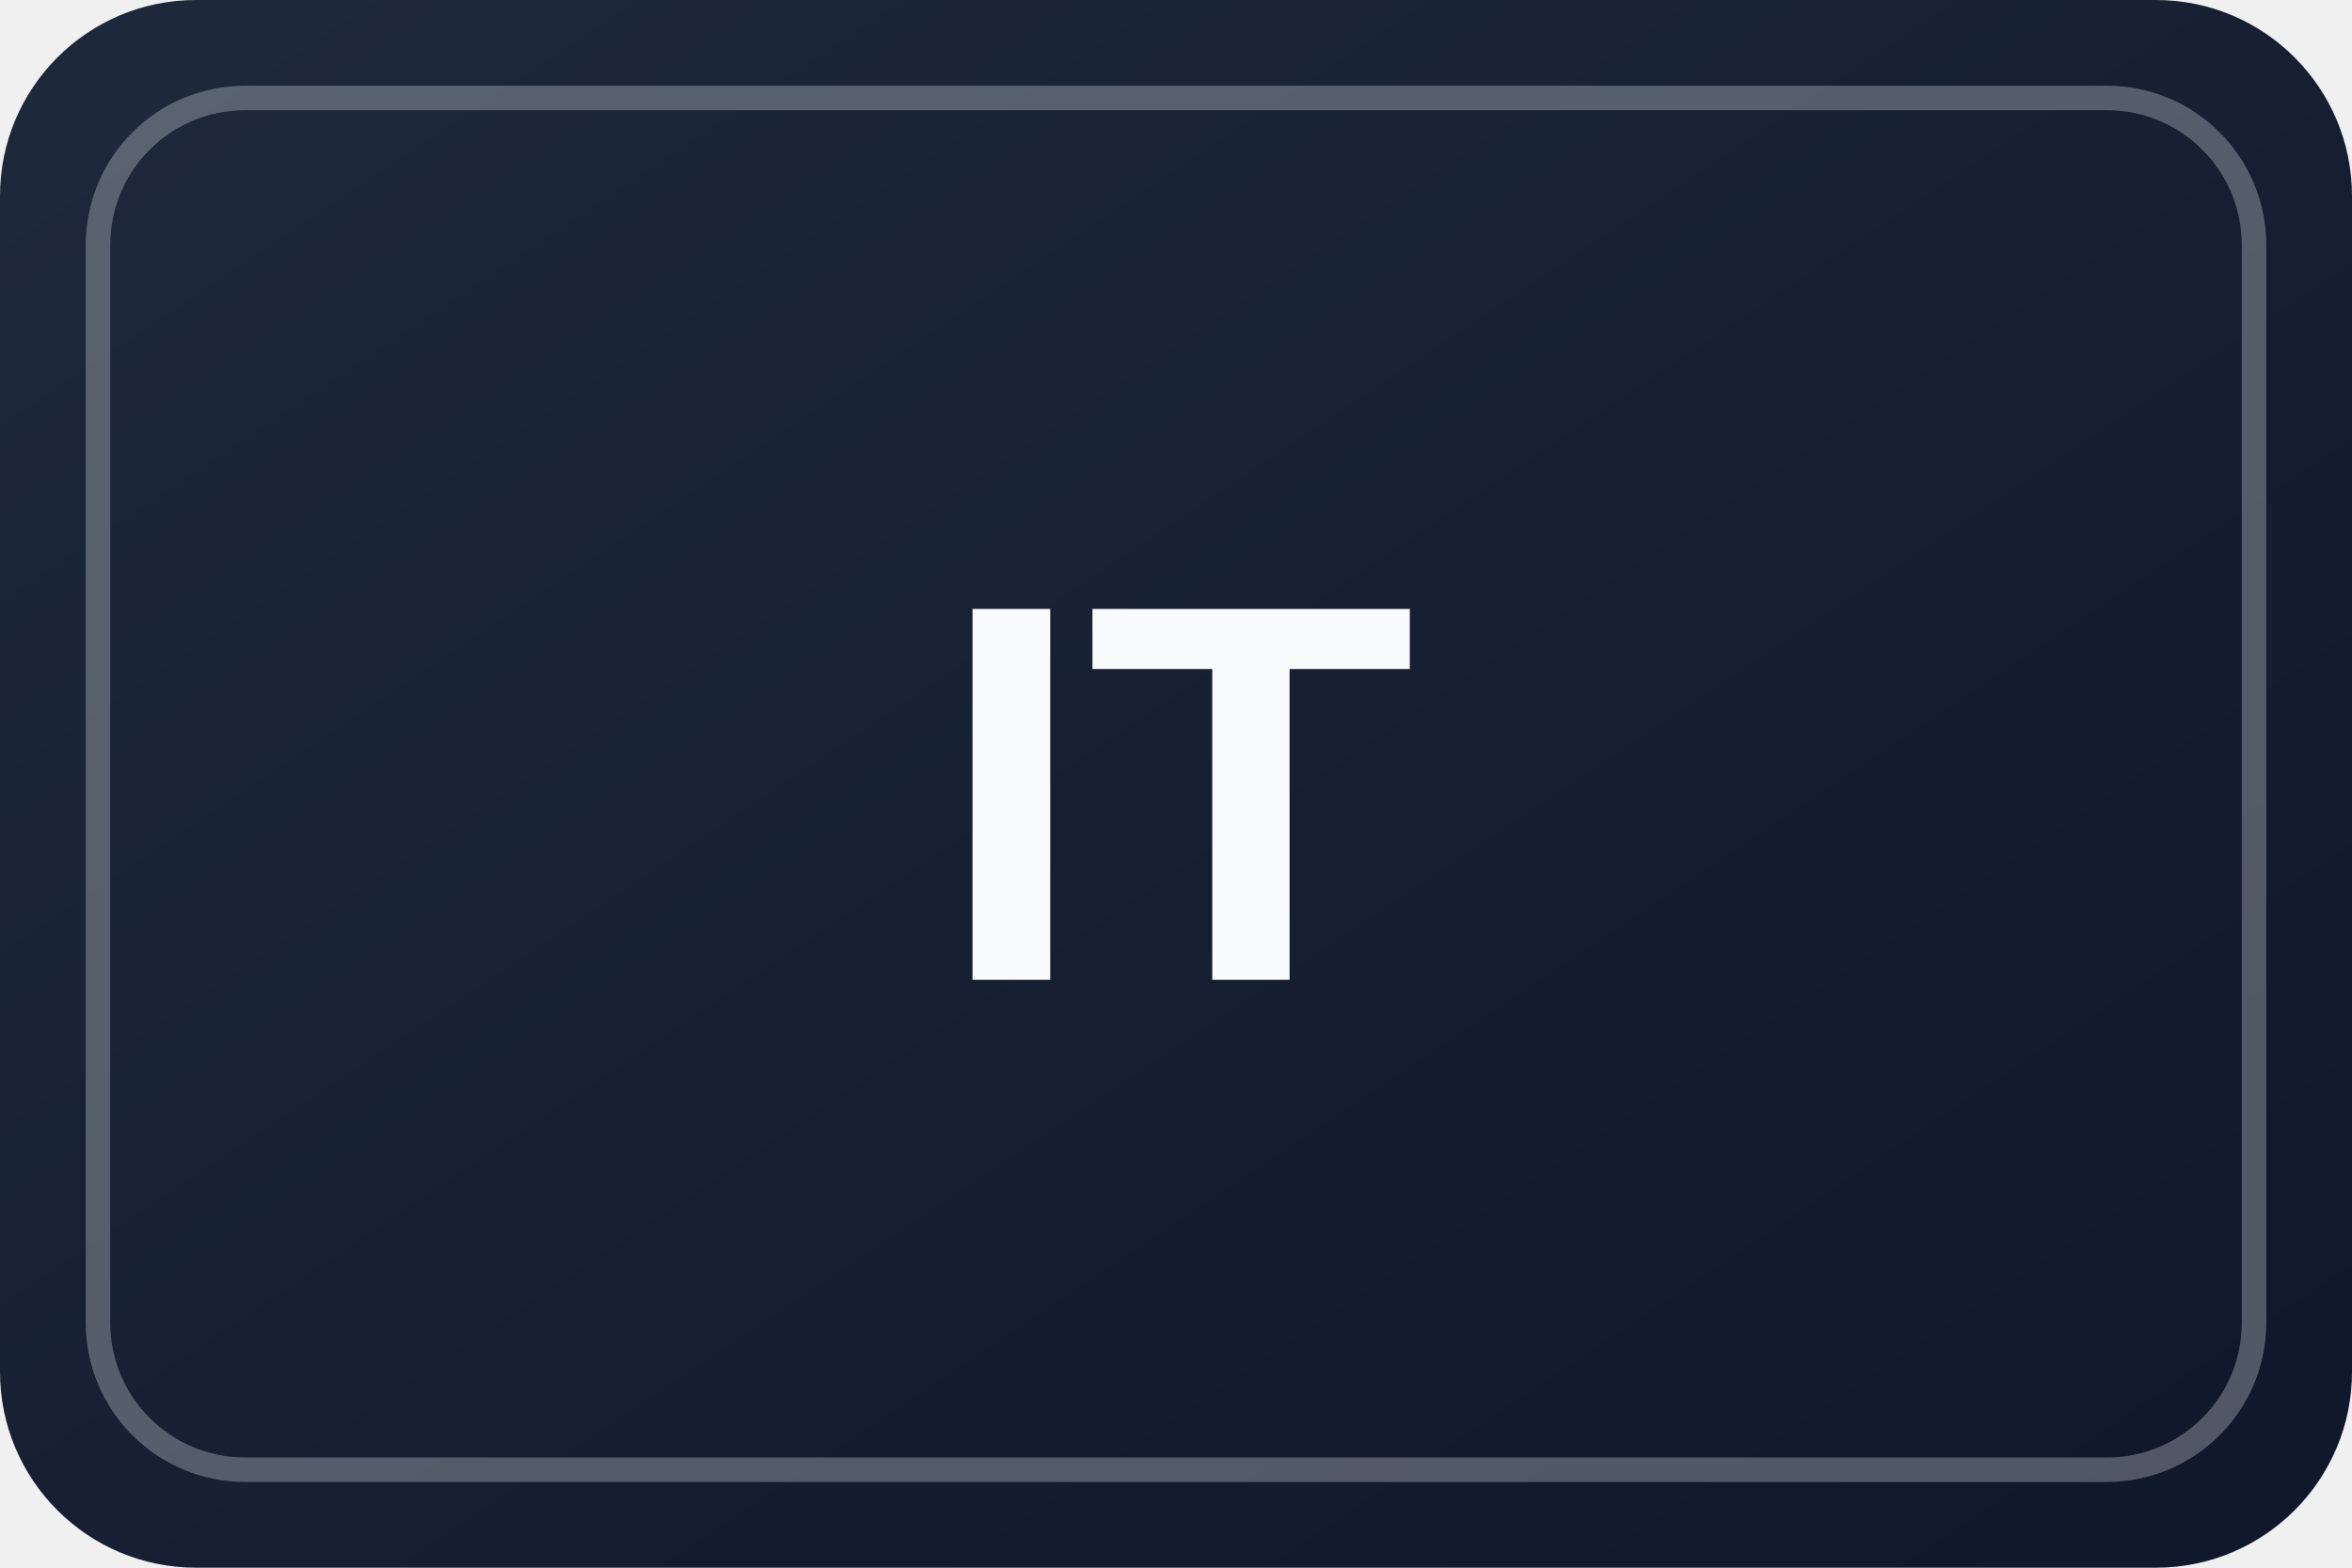
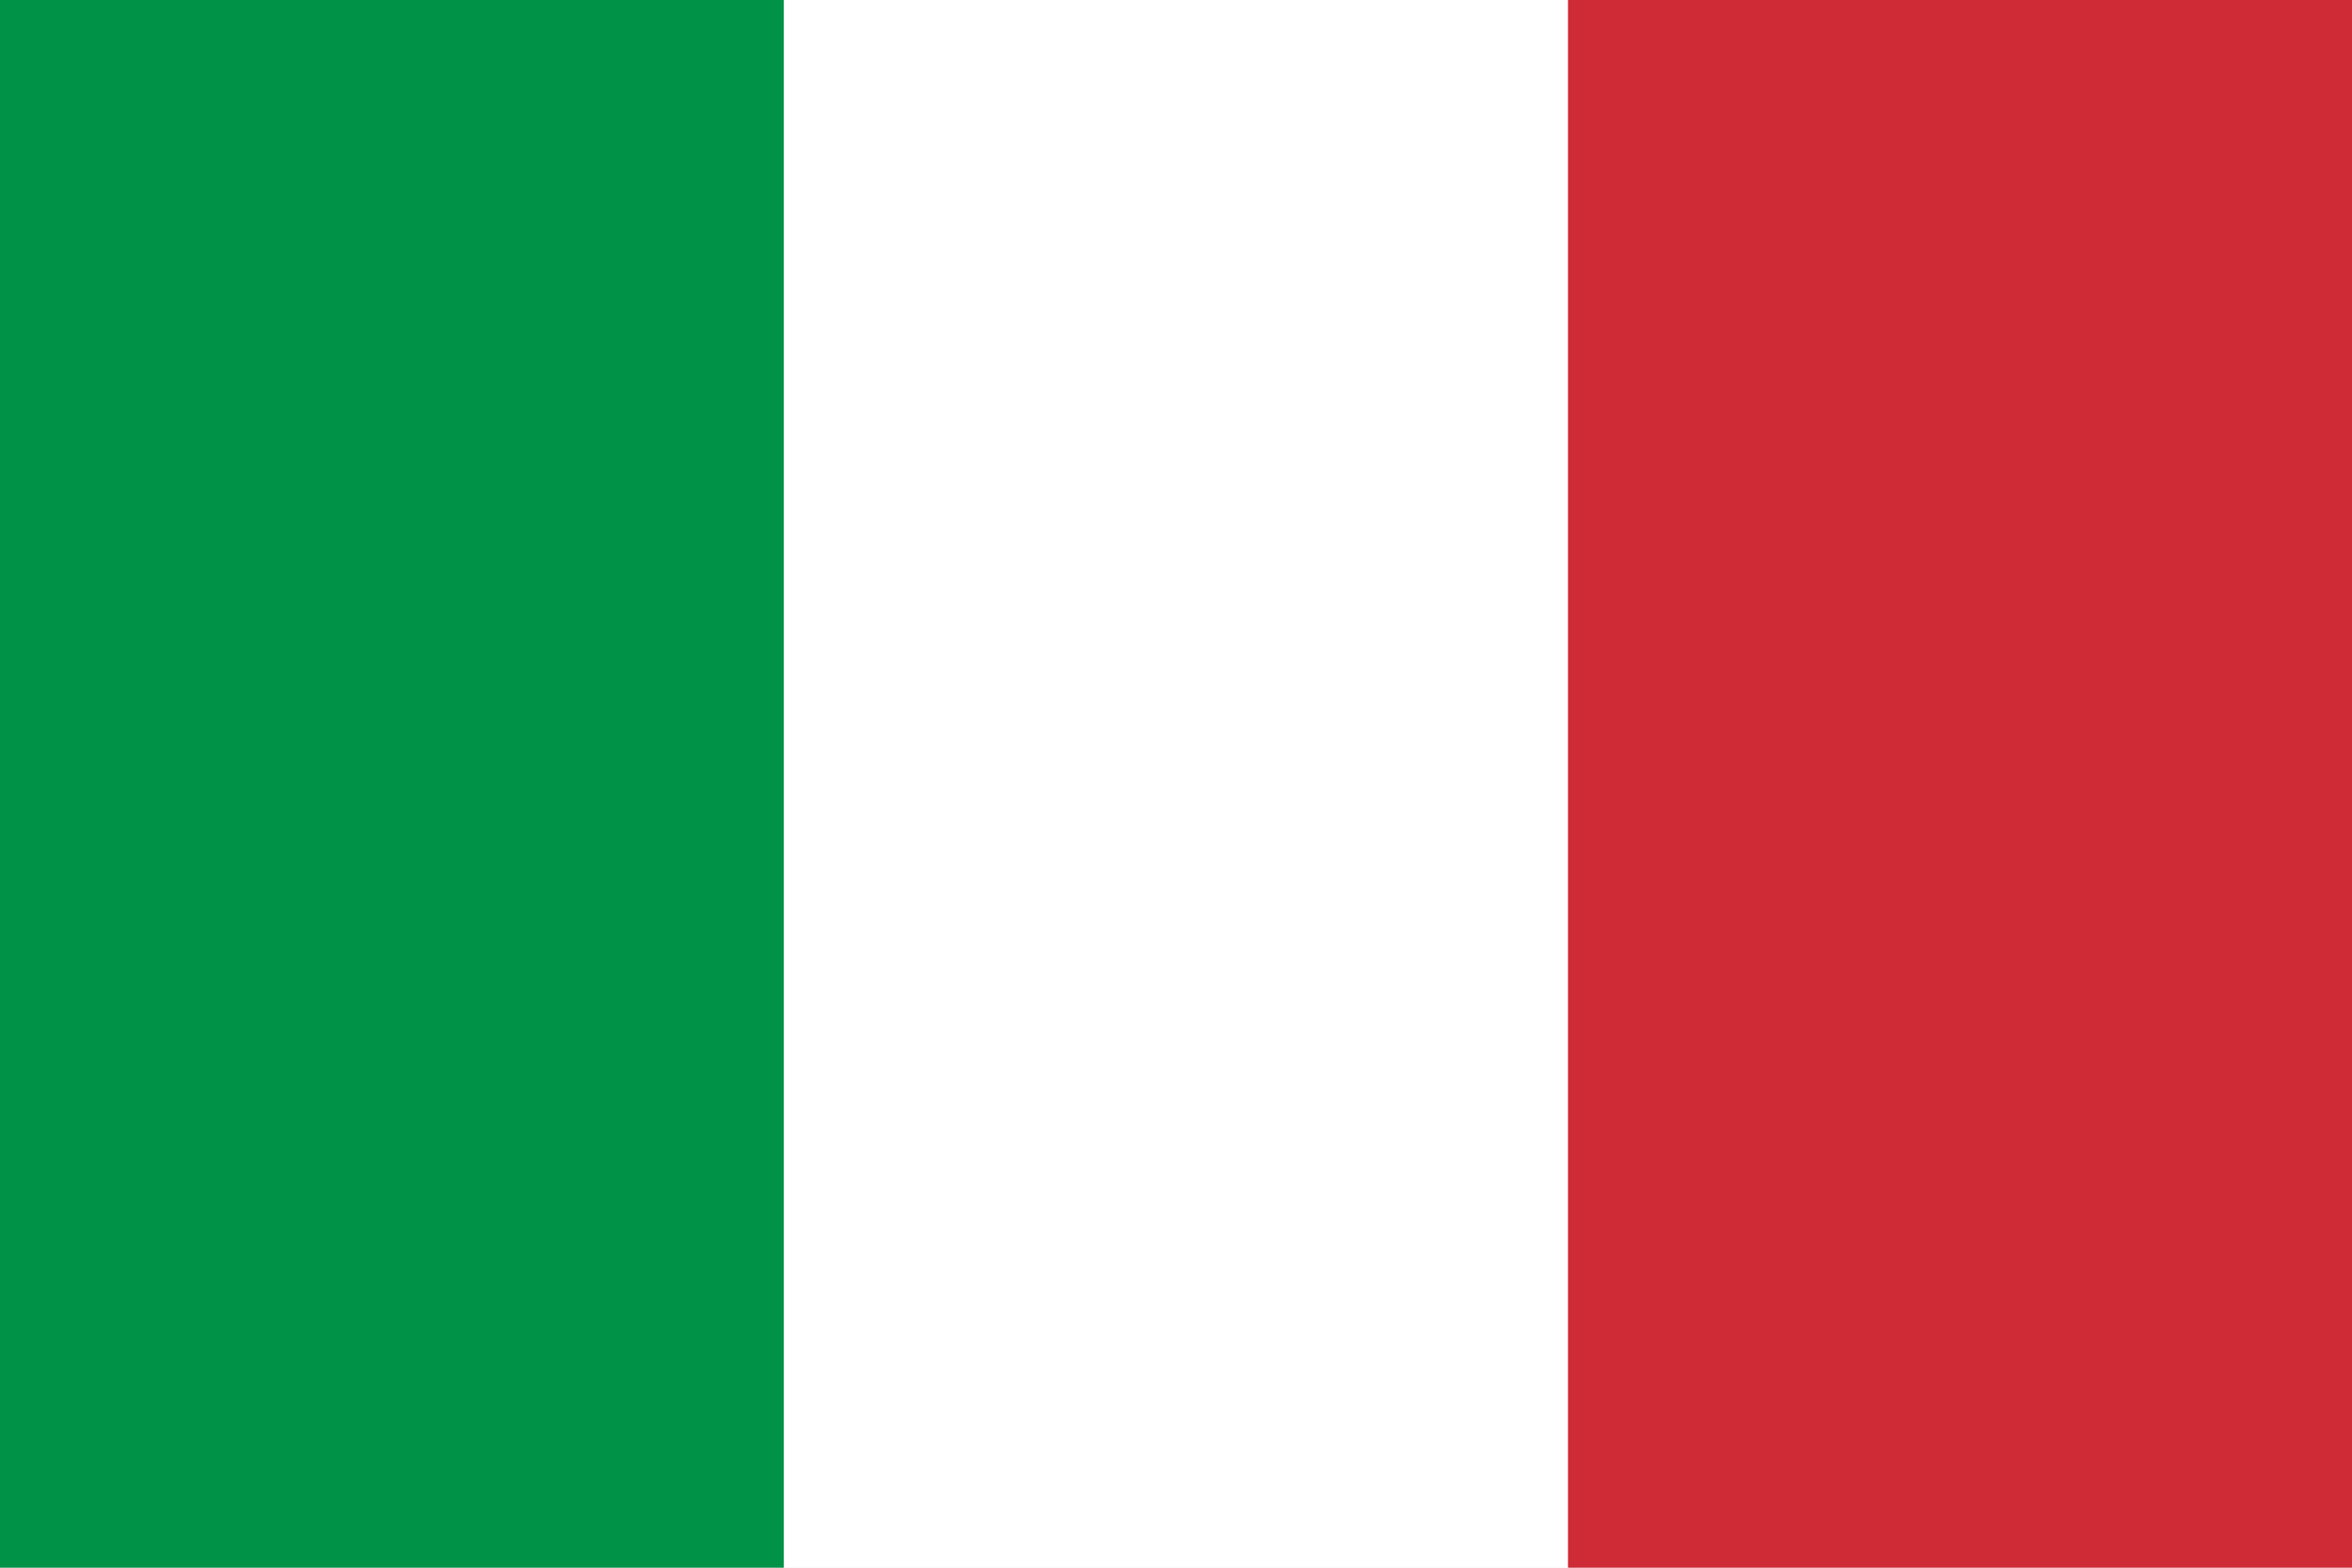
<svg xmlns="http://www.w3.org/2000/svg" viewBox="0 0 96 64" role="img" aria-label="Flag IT">
-   <defs>
-     <linearGradient id="bg-it" x1="0" y1="0" x2="1" y2="1">
-       <stop offset="0%" stop-color="#1e293b" />
-       <stop offset="100%" stop-color="#0f172a" />
-     </linearGradient>
-   </defs>
-   <rect width="96" height="64" rx="8" fill="url(#bg-it)" />
-   <rect x="4" y="4" width="88" height="56" rx="6" fill="none" stroke="#f8fafc" stroke-opacity="0.28" />
-   <text x="48" y="40" fill="#f8fafc" font-size="22" font-family="Arial, Helvetica, sans-serif" font-weight="700" text-anchor="middle">IT</text>
+   <rect width="32" height="64" fill="#009246" />
+   <rect x="32" width="32" height="64" fill="#FFFFFF" />
+   <rect x="64" width="32" height="64" fill="#CE2B37" />
</svg>
